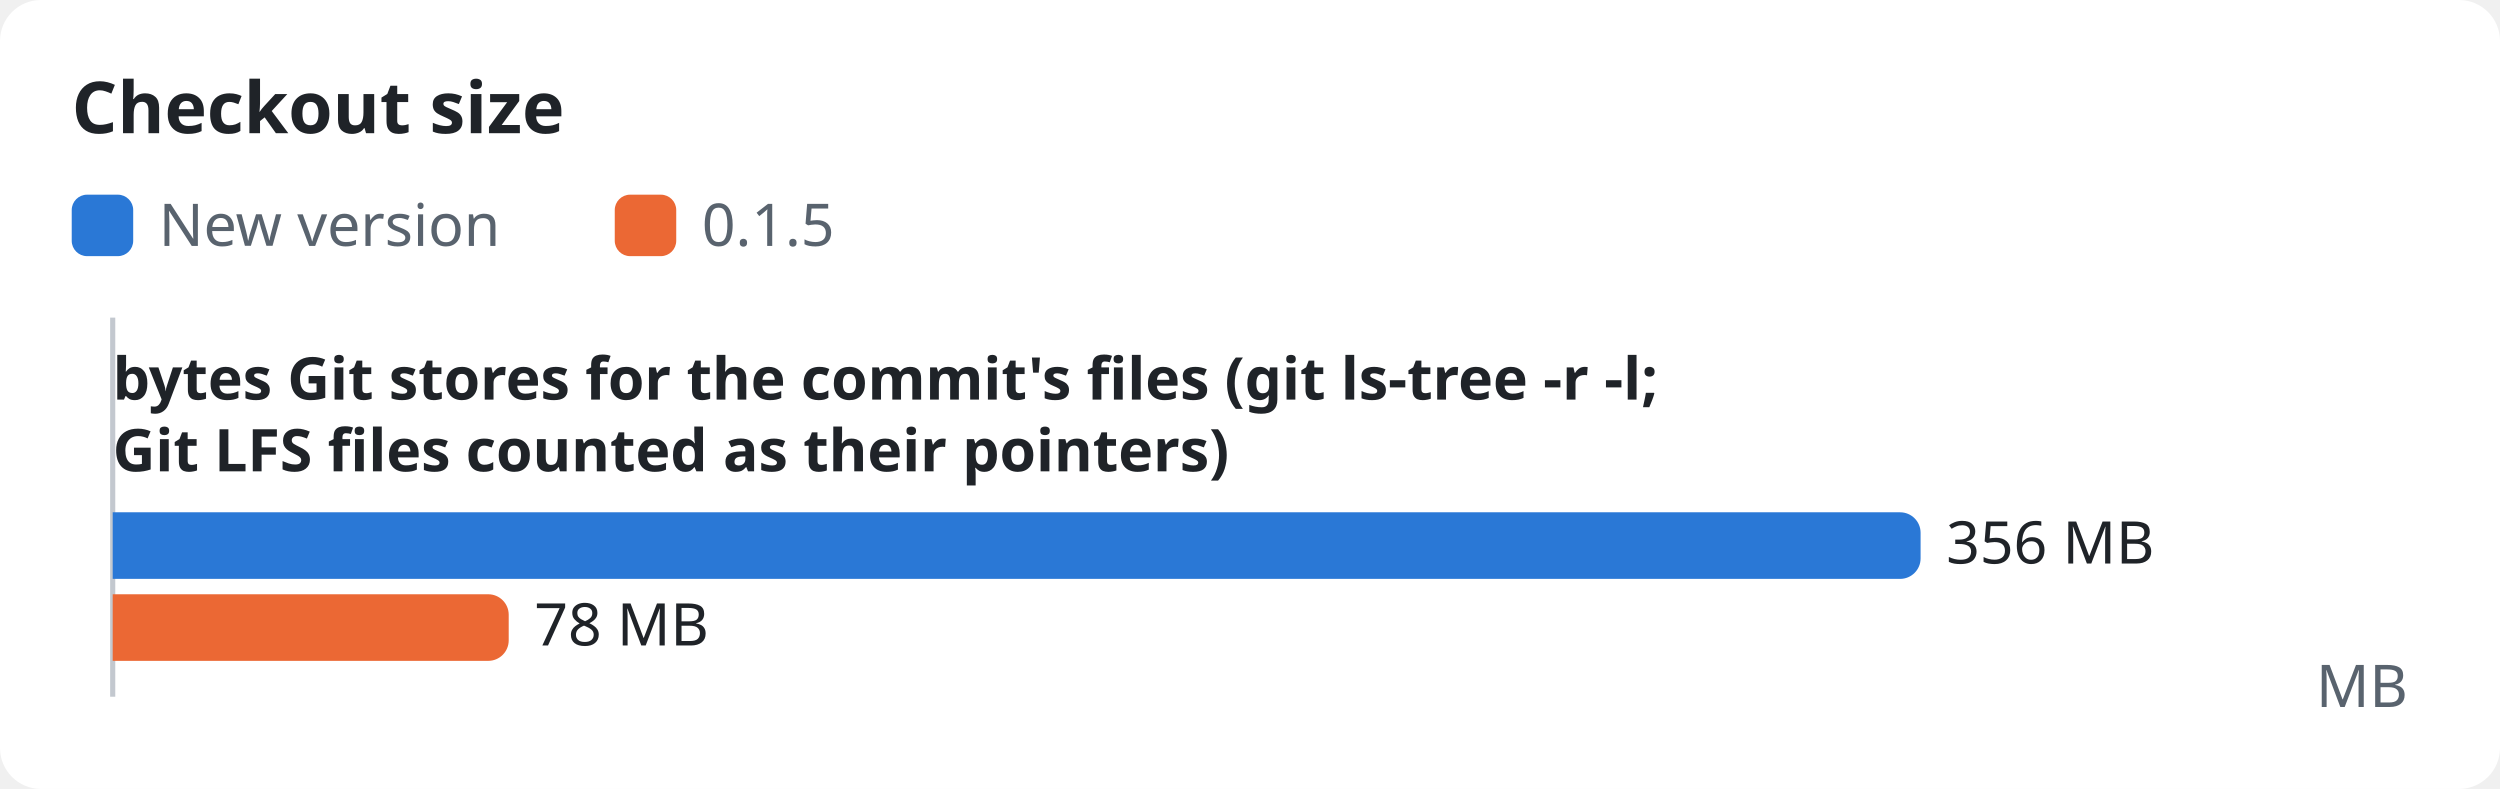
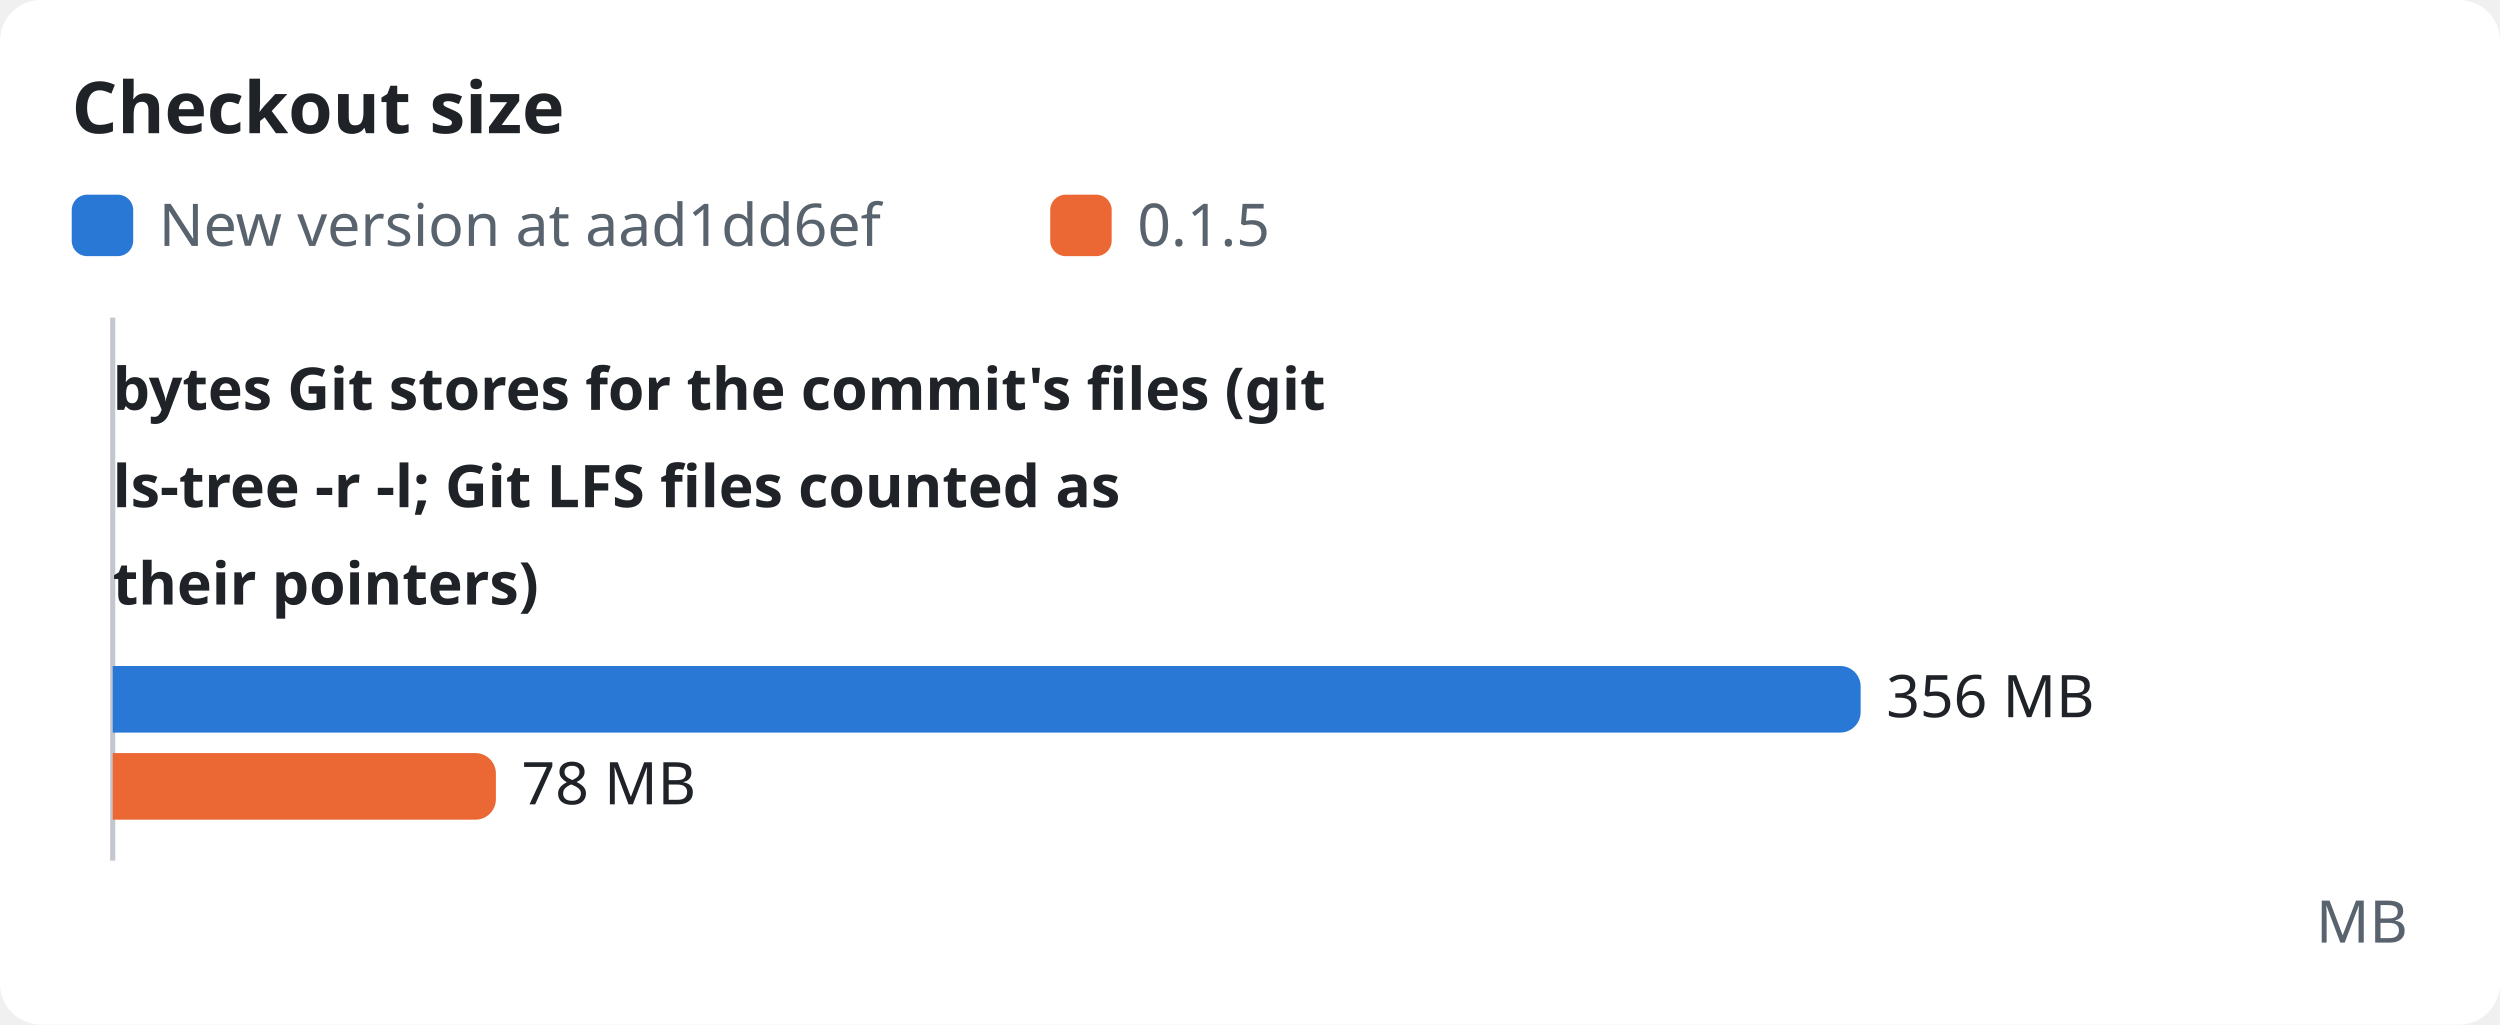
- <svg xmlns="http://www.w3.org/2000/svg" viewBox="0 0 488 154" width="488" height="154" role="img" aria-labelledby="title desc">
+ <svg xmlns="http://www.w3.org/2000/svg" viewBox="0 0 488 200" width="488" height="200" role="img" aria-labelledby="title desc">
  <style>text{font:12.5px -apple-system,BlinkMacSystemFont,"Segoe UI","Noto Sans",Helvetica,Arial,sans-serif} .hl{paint-order:stroke;stroke-width:3px;stroke-linejoin:round} .smalltext{font-size:11.5px} .b{font-weight:600} .ttl{font-size:14px;font-weight:600} .ln{fill:none;stroke-width:2;stroke-linejoin:round;stroke-linecap:round} .wk{stroke-width:1.25;fill:none} .ref{stroke-width:1.5;stroke-dasharray:3 2;fill:none} .ax{stroke-width:1;fill:none} .gr{stroke-width:1;fill:none} .nmk{fill:none;stroke-width:1.25;stroke-dasharray:2 2} .zone{stroke:none}
- text{fill:#1f2328} .plate{fill:#ffffff} .hl{stroke:#ffffff} .muted{fill:#59636e} .sn{fill:#2a78d6} .sp{fill:#eb6834} .sb{fill:#1baf7a} .ln.sn{stroke:#2a78d6} .ln.sp{stroke:#eb6834} .ln.sb{stroke:#1baf7a} .wk{stroke:#59636e} .ref{stroke:#cf222e} .ax{stroke:#c3c8cf} .gr{stroke:#e1e4e8} .gd{fill:#1a7f37} .bd{fill:#cf222e} .sm{fill:#59636e} .nmk{stroke:#59636e} .zone{fill:#f0f1f3}
- @media (prefers-color-scheme:dark){text{fill:#e6edf3} .plate{fill:#0d1117} .hl{stroke:#0d1117} .muted{fill:#9198a1} .sn{fill:#3987e5} .sp{fill:#d95926} .sb{fill:#199e70} .ln.sn{stroke:#3987e5} .ln.sp{stroke:#d95926} .ln.sb{stroke:#199e70} .wk{stroke:#9198a1} .ref{stroke:#f85149} .ax{stroke:#3d444d} .gr{stroke:#262c36} .gd{fill:#3fb950} .bd{fill:#f85149} .sm{fill:#9198a1} .nmk{stroke:#9198a1} .zone{fill:#1c2129}}</style>
+ text{fill:#1f2328} .plate{fill:#ffffff} .hl{stroke:#ffffff} .muted{fill:#59636e} .sn{fill:#2a78d6} .sp{fill:#eb6834} .sb{fill:#1baf7a} .sh{fill:#8250df} .ln.sn{stroke:#2a78d6} .ln.sp{stroke:#eb6834} .ln.sb{stroke:#1baf7a} .wk{stroke:#59636e} .ref{stroke:#cf222e} .ax{stroke:#c3c8cf} .gr{stroke:#e1e4e8} .gd{fill:#1a7f37} .bd{fill:#cf222e} .sm{fill:#59636e} .nmk{stroke:#59636e} .zone{fill:#f0f1f3}
+ @media (prefers-color-scheme:dark){text{fill:#e6edf3} .plate{fill:#0d1117} .hl{stroke:#0d1117} .muted{fill:#9198a1} .sn{fill:#3987e5} .sp{fill:#d95926} .sb{fill:#199e70} .sh{fill:#a371f7} .ln.sn{stroke:#3987e5} .ln.sp{stroke:#d95926} .ln.sb{stroke:#199e70} .wk{stroke:#9198a1} .ref{stroke:#f85149} .ax{stroke:#3d444d} .gr{stroke:#262c36} .gd{fill:#3fb950} .bd{fill:#f85149} .sm{fill:#9198a1} .nmk{stroke:#9198a1} .zone{fill:#1c2129}}</style>
  <rect class="plate" width="100%" height="100%" rx="8" />
  <text class="ttl" x="14" y="26">Checkout size</text>
  <g transform="translate(14 38)">
    <rect class="sn" x="0" y="0" width="12" height="12" rx="3" />
-     <text class="muted smalltext" x="17" y="10">New version</text>
-     <rect class="sp" x="106" y="0" width="12" height="12" rx="3" />
-     <text class="muted smalltext" x="123" y="10">0.1.5</text>
+     <text class="muted smalltext" x="17" y="10">New version at aad1dd6ef</text>
+     <rect class="sp" x="191" y="0" width="12" height="12" rx="3" />
+     <text class="muted smalltext" x="208" y="10">0.1.5</text>
  </g>
  <g transform="translate(14 60)">
-     <path class="ax" d="M8 2V76" />
-     <text class="b smalltext" x="8" y="18">bytes Git stores for the commit's files (git ls-tree -r -l;</text>
-     <text class="b smalltext" x="8" y="32">Git LFS files counted as their pointers)</text>
+     <path class="ax" d="M8 2V108" />
+     <text class="b smalltext" x="8" y="20">bytes Git stores for the commit's files (git</text>
+     <text class="b smalltext" x="8" y="39">ls-tree -r -l; Git LFS files counted as</text>
+     <text class="b smalltext" x="8" y="58">their pointers)</text>
    <g>
-       <path class="sn" d="M8 40h348.9a4 4 0 0 1 4 4v5a4 4 0 0 1 -4 4h-348.9z" />
-       <text class="smalltext hl" x="365.9" y="50">356 MB</text>
+       <path class="sn" d="M8 70h337.2a4 4 0 0 1 4 4v5a4 4 0 0 1 -4 4h-337.2z" />
+       <text class="smalltext hl" x="354.2" y="80">356 MB</text>
    </g>
    <g>
-       <path class="sp" d="M8 56h73.3a4 4 0 0 1 4 4v5a4 4 0 0 1 -4 4h-73.3z" />
-       <text class="smalltext hl" x="90.3" y="66">78 MB</text>
+       <path class="sp" d="M8 87h70.8a4 4 0 0 1 4 4v5a4 4 0 0 1 -4 4h-70.8z" />
+       <text class="smalltext hl" x="87.8" y="97">78 MB</text>
    </g>
-     <text class="muted smalltext" x="456" y="78" text-anchor="end">MB</text>
+     <text class="muted smalltext" x="456" y="124" text-anchor="end">MB</text>
  </g>
</svg>
